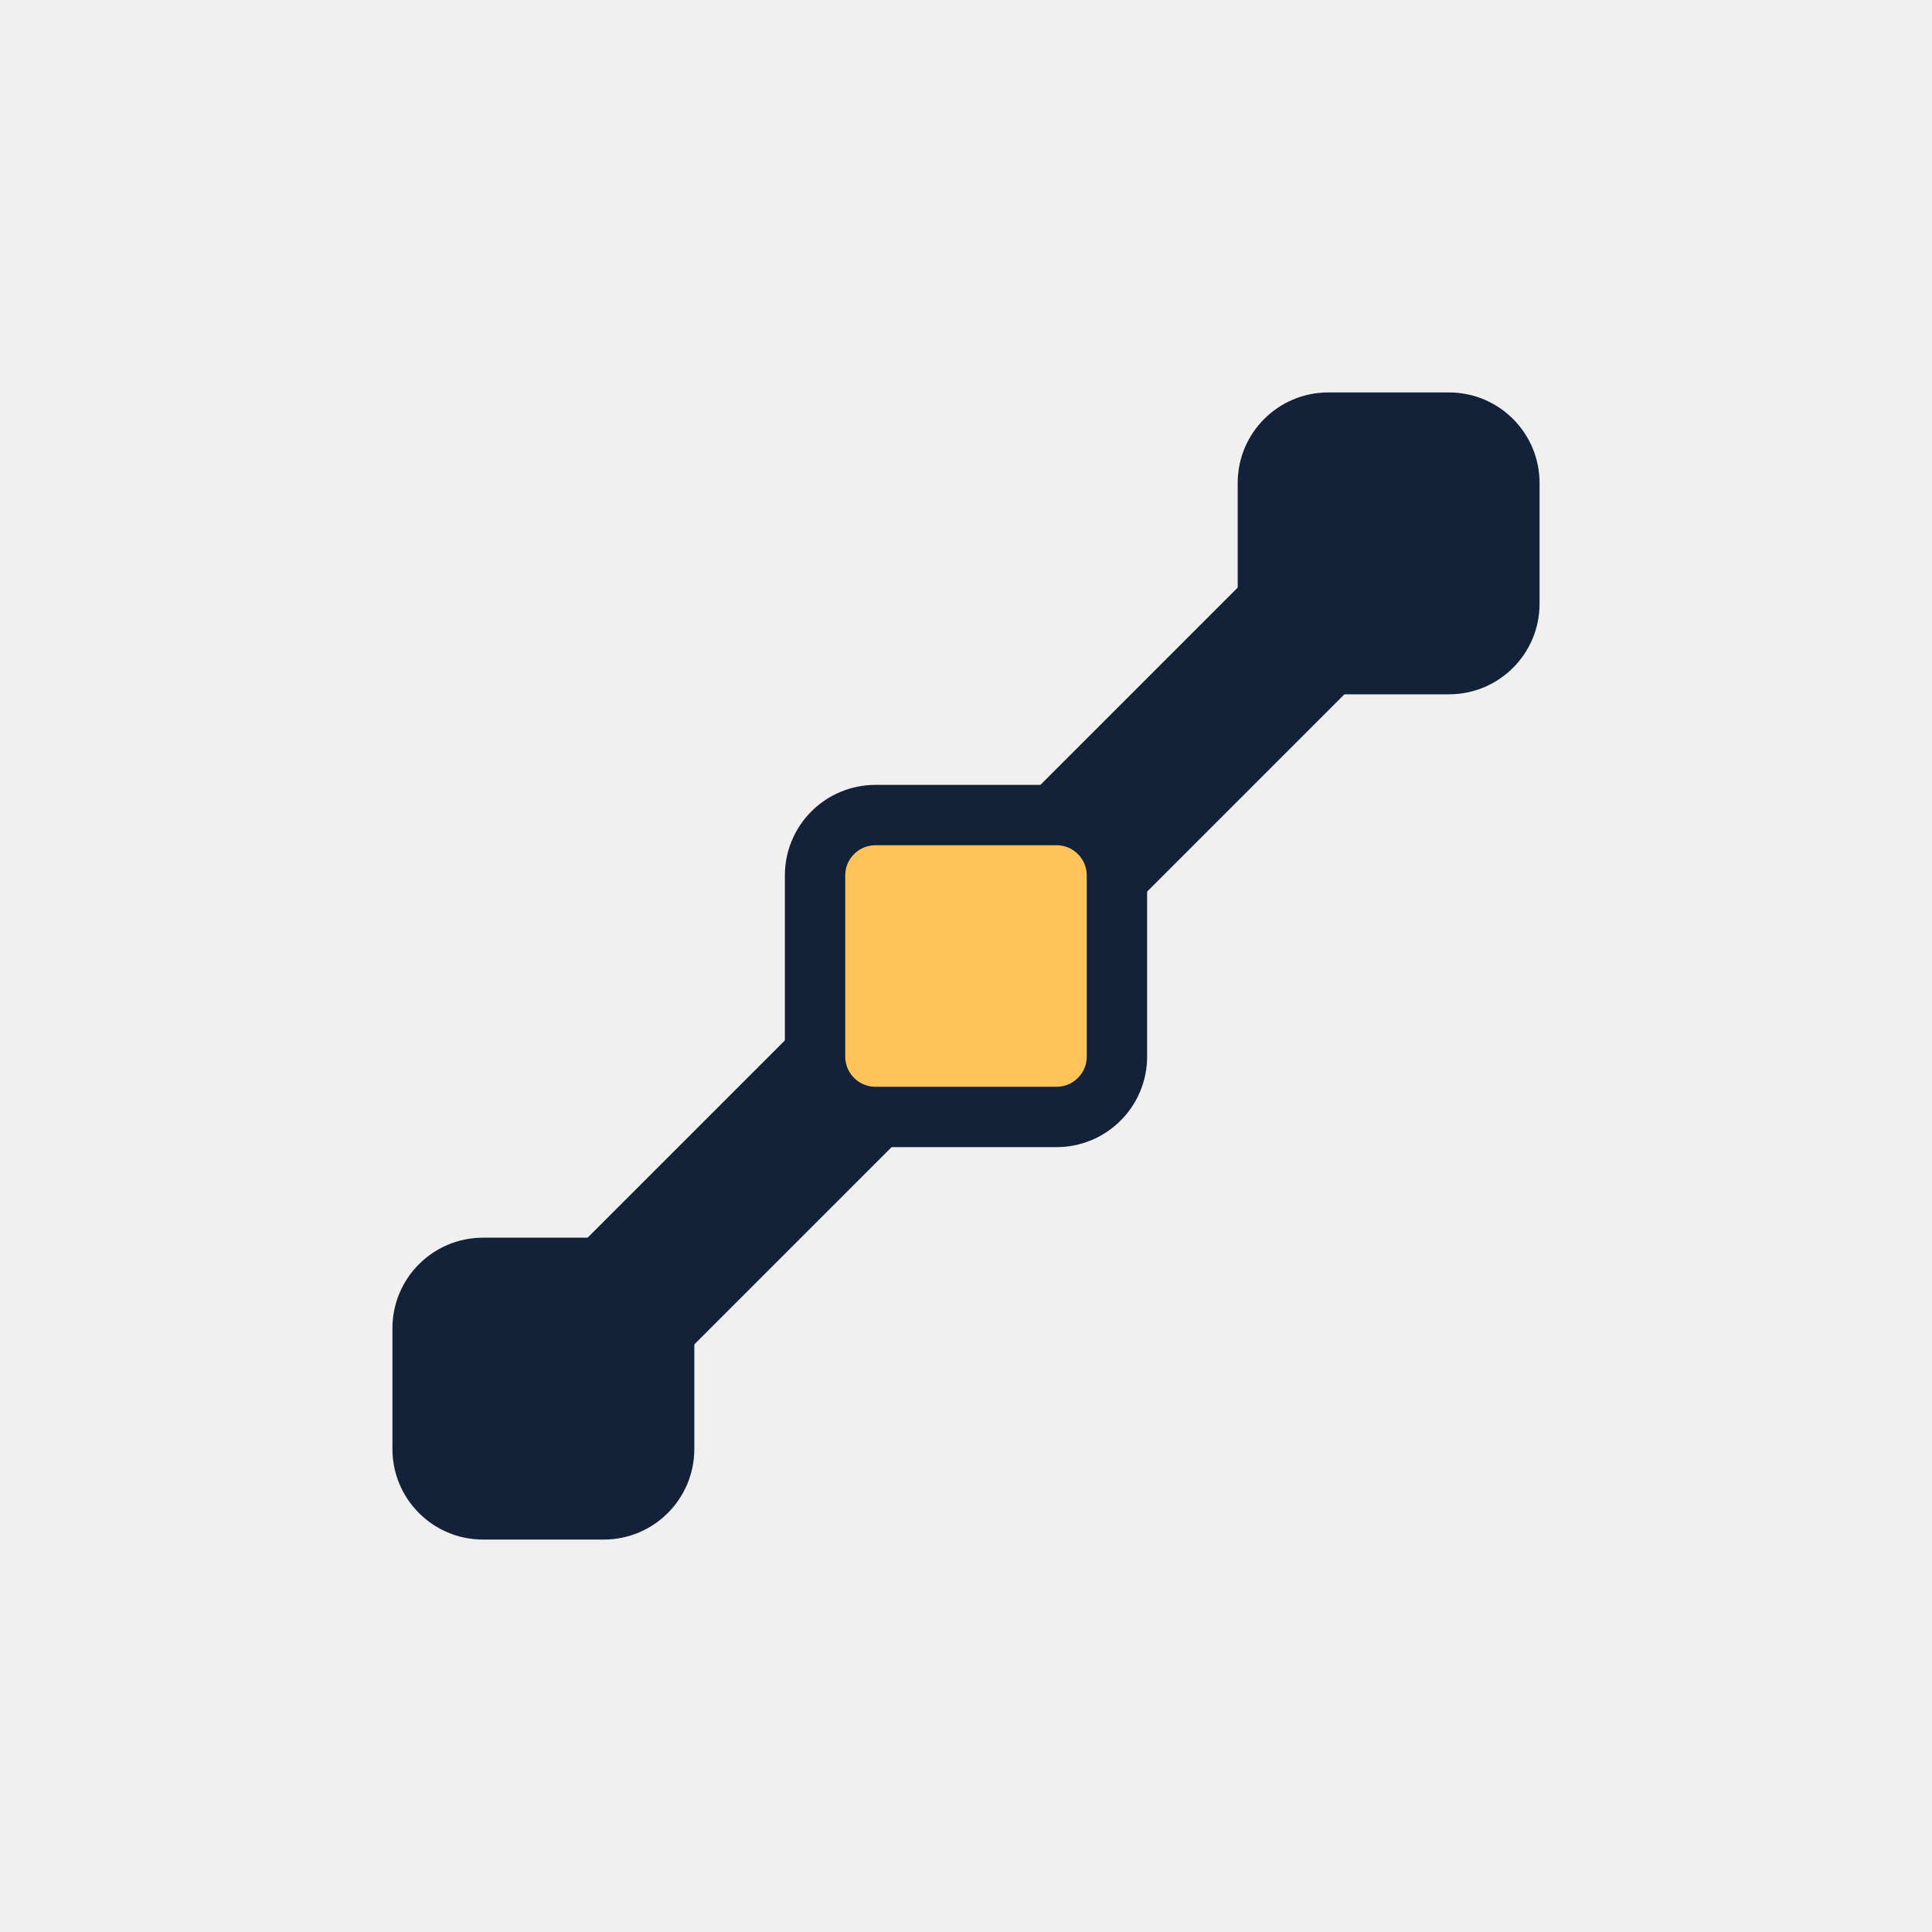
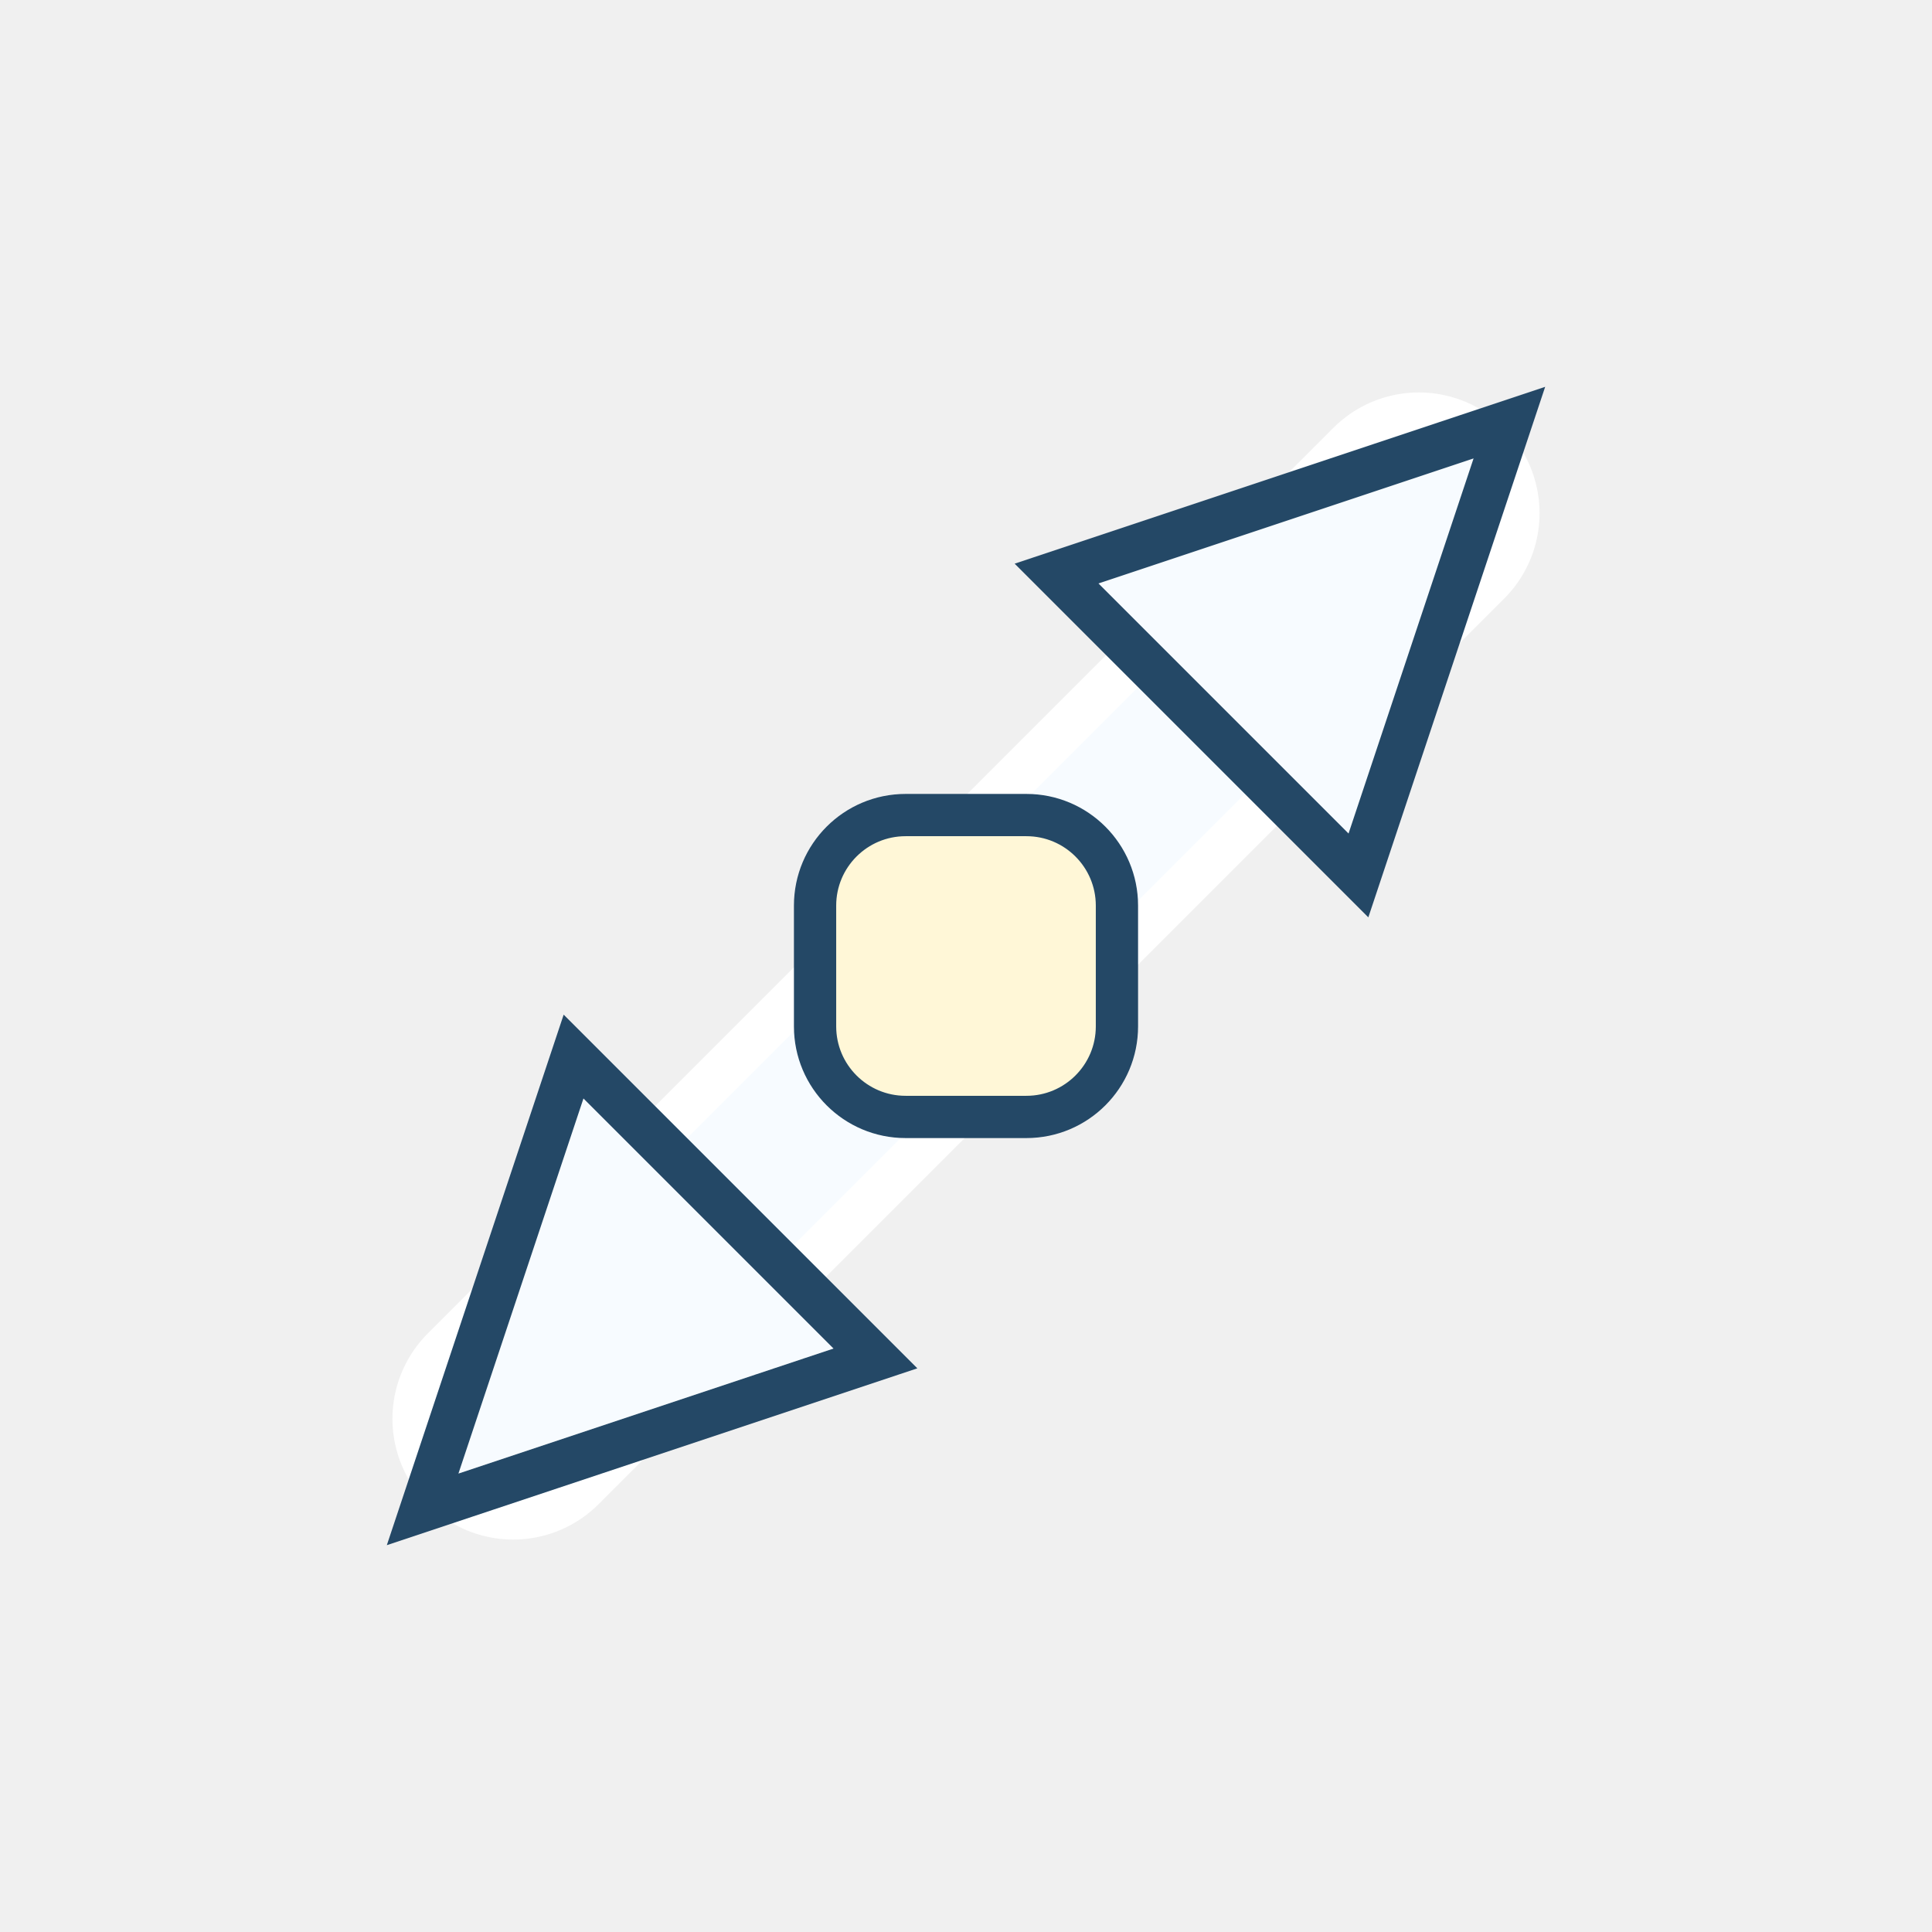
<svg xmlns="http://www.w3.org/2000/svg" viewBox="0 0 64 64">
-   <path d="M18 46 L46 18" fill="none" stroke="#132238" stroke-width="5" stroke-linecap="round" />
-   <rect x="27" y="27" width="10" height="10" rx="2" fill="#ffc35a" stroke="#132238" stroke-width="2" />
-   <rect x="41" y="13" width="10" height="10" rx="3" fill="#132238" />
-   <rect x="13" y="41" width="10" height="10" rx="3" fill="#132238" />
+   <defs>
+     <linearGradient id="b" x1="8" y1="8" x2="56" y2="56">
+       <stop offset="0" stop-color="#f7fbff" />
+       <stop offset="0.55" stop-color="#9ec8ef" />
+       <stop offset="1" stop-color="#4075a8" />
+     </linearGradient>
+     <linearGradient id="y" x1="24" y1="24" x2="40" y2="40">
+       <stop offset="0" stop-color="#fff7d7" />
+       <stop offset="1" stop-color="#ffc95c" />
+     </linearGradient>
+   </defs>
+   <path d="M17 47 L47 17" fill="none" stroke="#fff" stroke-width="8" stroke-linecap="round" />
+   <path d="M17 47 L47 17" fill="none" stroke="url(#b)" stroke-width="5" stroke-linecap="round" />
+   <path d="M50 14 L45 29 L35 19 Z" fill="url(#b)" stroke="#244866" stroke-width="1.5" />
+   <path d="M14 50 L19 35 L29 45 Z" fill="url(#b)" stroke="#244866" stroke-width="1.5" />
+   <rect x="27" y="27" width="10" height="10" rx="3" fill="url(#y)" stroke="#244866" stroke-width="1.4" />
</svg>
